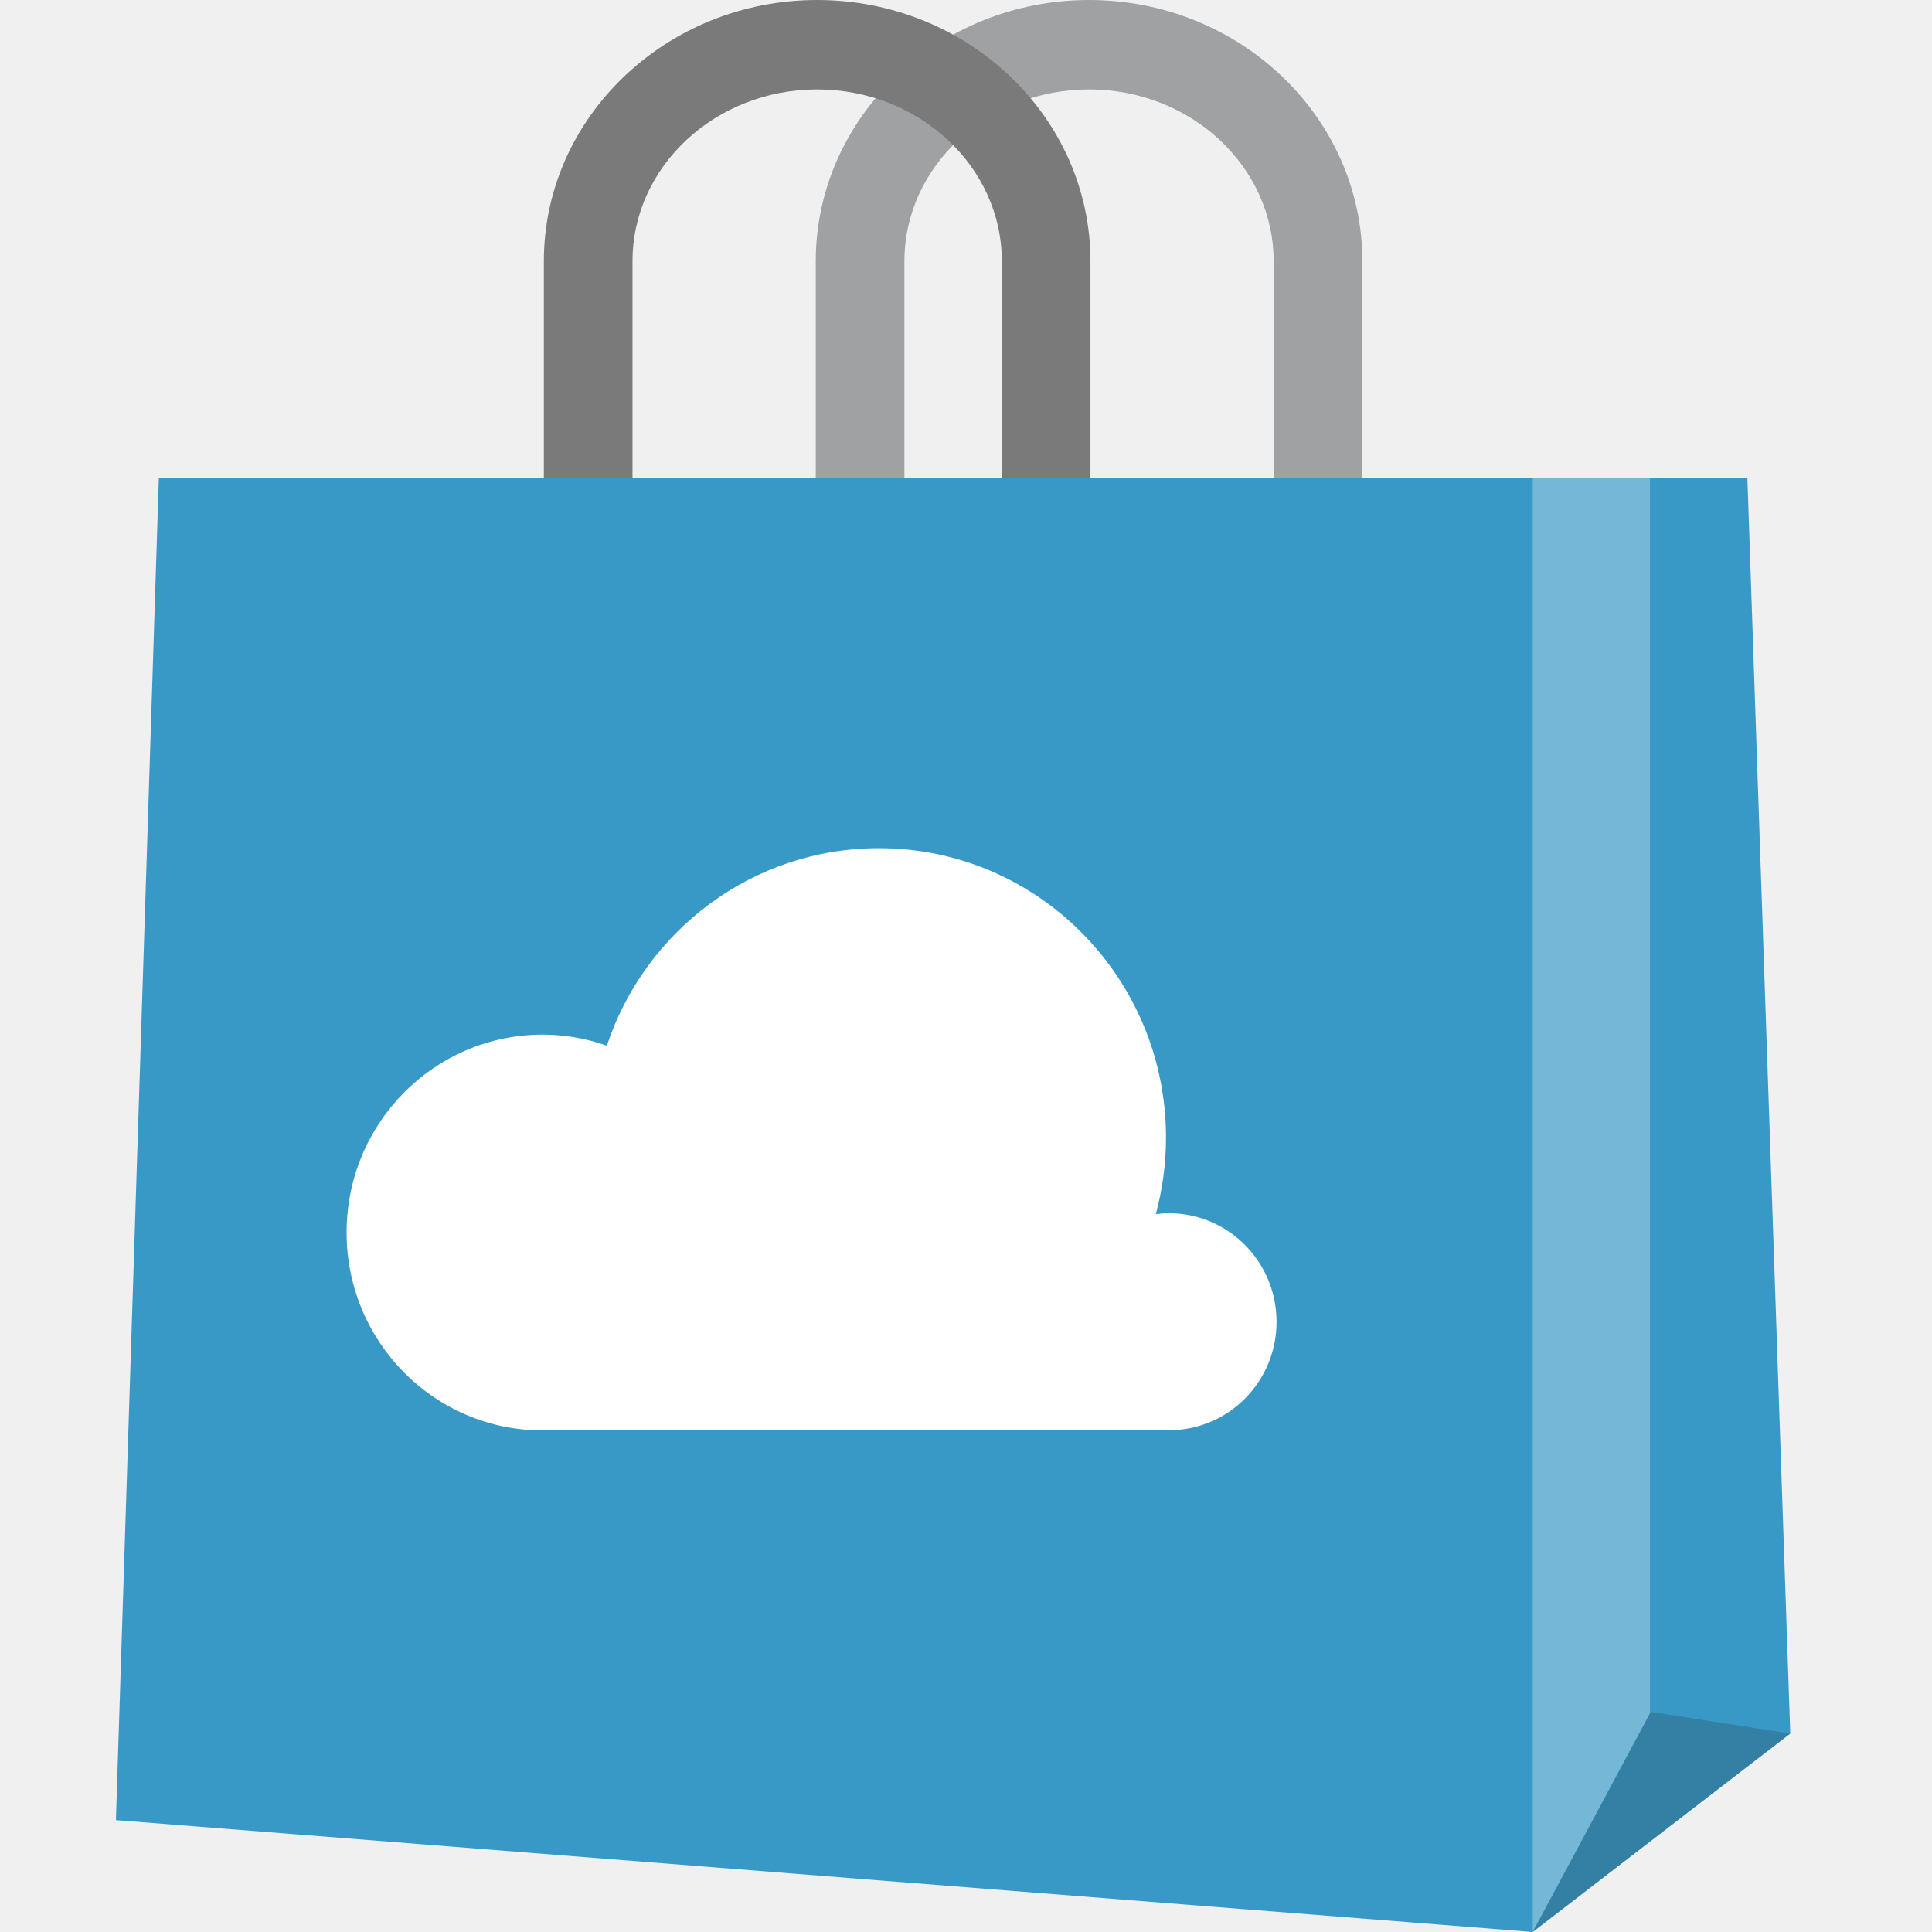
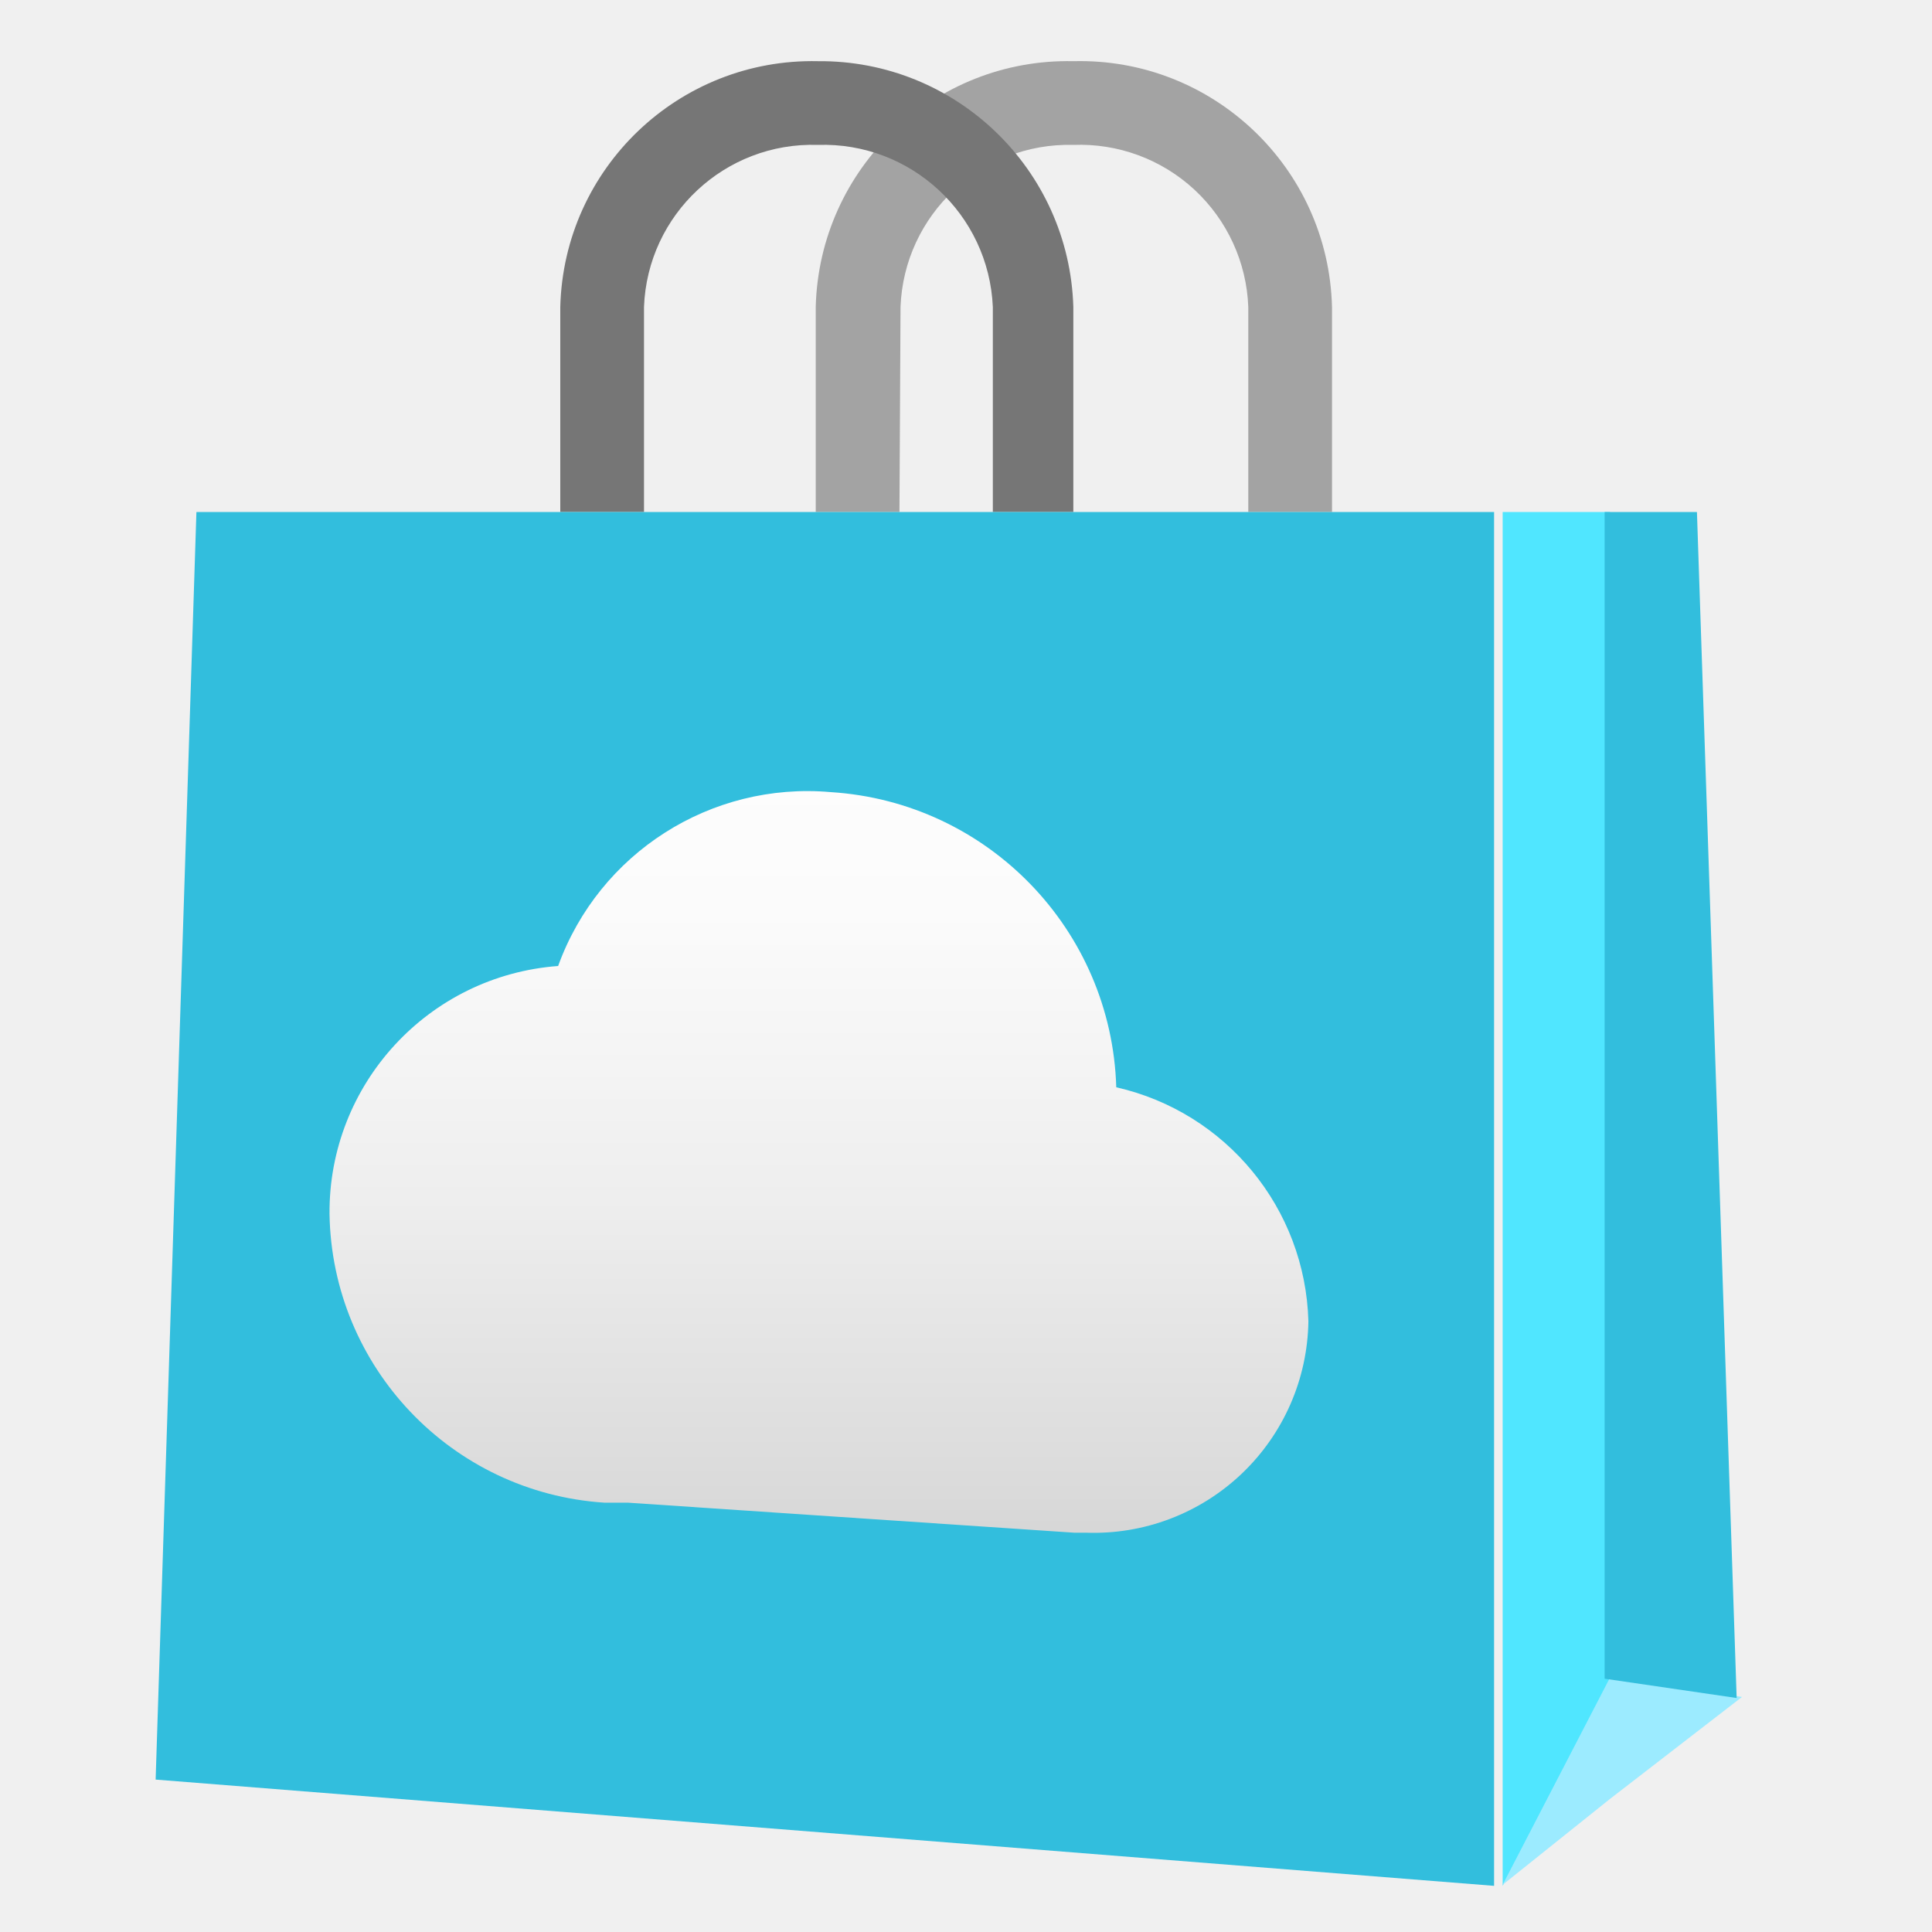
- <svg xmlns="http://www.w3.org/2000/svg" version="1.1" id="Layer_1" x="0px" y="0px" width="50px" height="50px" viewBox="0 0 50 50" enable-background="new 0 0 50 50" xml:space="preserve">
-   <polygon fill="#3999C6" points="46.334,44.864 46.332,44.863 45.222,12.364 42.699,12.364 42.699,12.364 39.667,12.364   39.667,12.364 4.111,12.364 3,47.105 39.667,50 39.667,50 42.699,47.664 " />
-   <polygon opacity="0.3" fill="#FFFFFF" points="42.699,12.364 39.667,12.364 39.667,50 42.699,44.345 " />
-   <polygon opacity="0.2" fill="#1E1E1E" points="42.722,44.302 42.699,44.345 39.667,50 42.699,47.664 46.334,44.864 " />
-   <path fill="#FFFFFF" d="M33.037,34.209c0-1.552-1.246-2.81-2.785-2.81c-0.116,0-0.23,0.009-0.34,0.024  c0.17-0.631,0.264-1.295,0.264-1.981c0-4.137-3.326-7.491-7.428-7.491c-3.277,0-6.056,2.14-7.043,5.111  c-0.52-0.183-1.076-0.286-1.658-0.286c-2.806,0-5.077,2.293-5.077,5.121c0,2.83,2.271,5.123,5.077,5.123  c0,0,0.005-0.002,0.007-0.002v0.002h16.424l-0.003-0.014C31.908,36.893,33.037,35.686,33.037,34.209" />
-   <path fill="#A0A1A2" d="M23.406,6.76c0-2.451,2.144-4.446,4.779-4.446c2.635,0,4.777,1.995,4.777,4.446v5.604h2.296V6.76  c0-3.728-3.173-6.76-7.073-6.76c-3.901,0-7.073,3.032-7.073,6.76v5.604h2.294V6.76z" />
-   <path fill="#7A7A7A" d="M16.369,6.76c0-2.451,2.144-4.446,4.779-4.446c2.635,0,4.779,1.995,4.779,4.446v5.604h2.294V6.76  c0-3.728-3.173-6.76-7.073-6.76c-3.9,0-7.073,3.032-7.073,6.76v5.604h2.294V6.76z" />
+ <svg xmlns="http://www.w3.org/2000/svg" id="ace1255c-94e6-4d53-bb3a-34ece21d92fa" width="18" height="18" viewBox="0 0 18 18">
+   <defs>
+     <linearGradient id="a9aaf2bb-2b64-49fc-9aeb-39d687a60471" x1="7.63" y1="15.34" x2="7.63" y2="5.84" gradientUnits="userSpaceOnUse">
+       <stop offset="0" stop-color="#ccc" />
+       <stop offset="0.15" stop-color="#dadada" />
+       <stop offset="0.44" stop-color="#eee" />
+       <stop offset="0.72" stop-color="#fbfbfb" />
+       <stop offset="1" stop-color="#fff" />
+     </linearGradient>
+   </defs>
+   <path id="f354248b-347f-4f34-a8b1-60412d94c898" d="M15,4.77h-1v12.8l1-1.93Z" fill="#50e6ff" />
+   <path id="bf20c85f-cfbc-4e9f-9f35-5cecd5301485" d="M15,15.63h0l-1,1.93,1-.8,1.23-.95Z" fill="#9cebff" />
+   <path id="be80f902-4822-48d8-b1cc-57ee4a39e795" d="M8.39,2.86A1.57,1.57,0,0,1,10,1.35a1.57,1.57,0,0,1,1.63,1.51V4.77h.78V2.86A2.35,2.35,0,0,0,10,.57a2.35,2.35,0,0,0-2.4,2.29V4.77h.78Z" fill="#a3a3a3" />
+   <path id="bb07ca4b-ec49-44a9-9a8d-bb0f7a8be768" d="M6,2.86A1.57,1.57,0,0,1,7.62,1.35,1.58,1.58,0,0,1,9.25,2.86V4.77H10V2.86A2.36,2.36,0,0,0,7.62.57a2.35,2.35,0,0,0-2.4,2.29V4.77H6Z" fill="#767676" />
+   <polygon points="13.92 4.77 13.92 17.57 1.45 16.58 1.83 4.77 13.92 4.77" fill="#32bedd" />
+   <polygon points="14.95 4.77 14.95 15.64 16.18 15.82 15.81 4.77 14.95 4.77" fill="#32bedd" />
+   <path d="M12.19,12.31a2.3,2.3,0,0,0-1.79-2.18A2.84,2.84,0,0,0,7.74,7.38,2.47,2.47,0,0,0,5.2,9a2.3,2.3,0,0,0-2.13,2.31A2.74,2.74,0,0,0,5.63,14h.22l4.16.28h.11A2,2,0,0,0,12.19,12.31Z" fill="url(#a9aaf2bb-2b64-49fc-9aeb-39d687a60471)" />
</svg>
